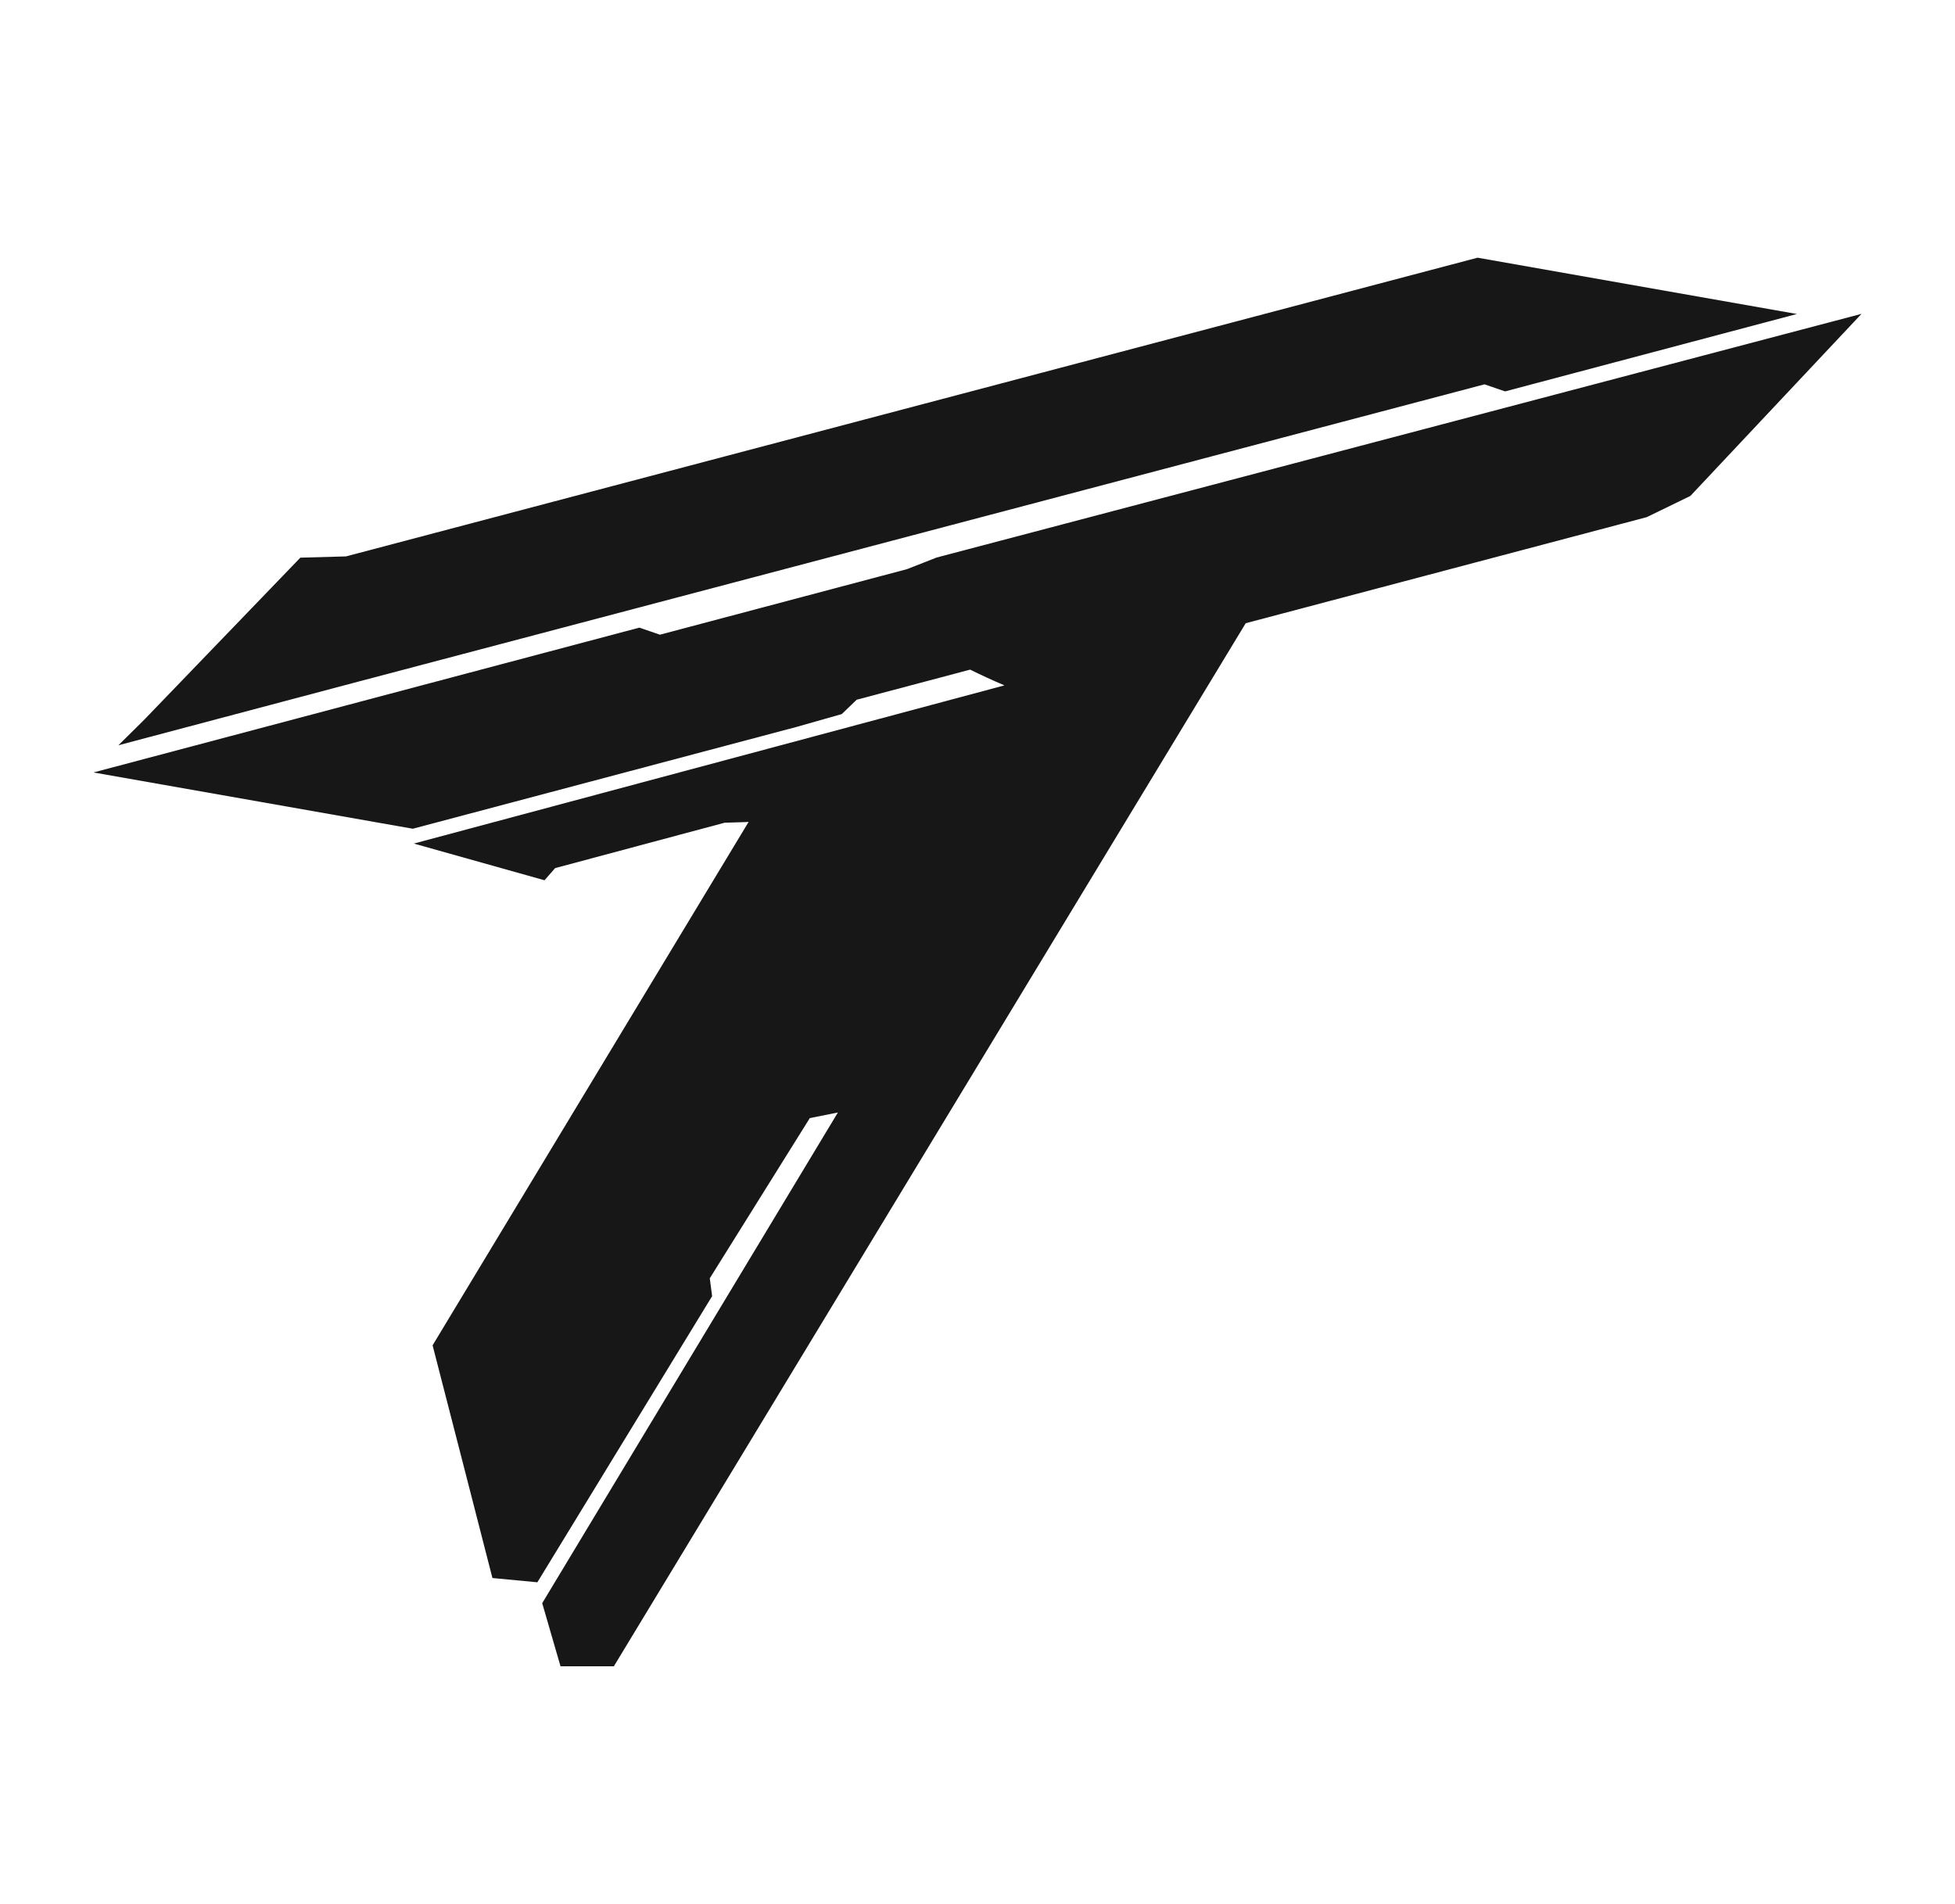
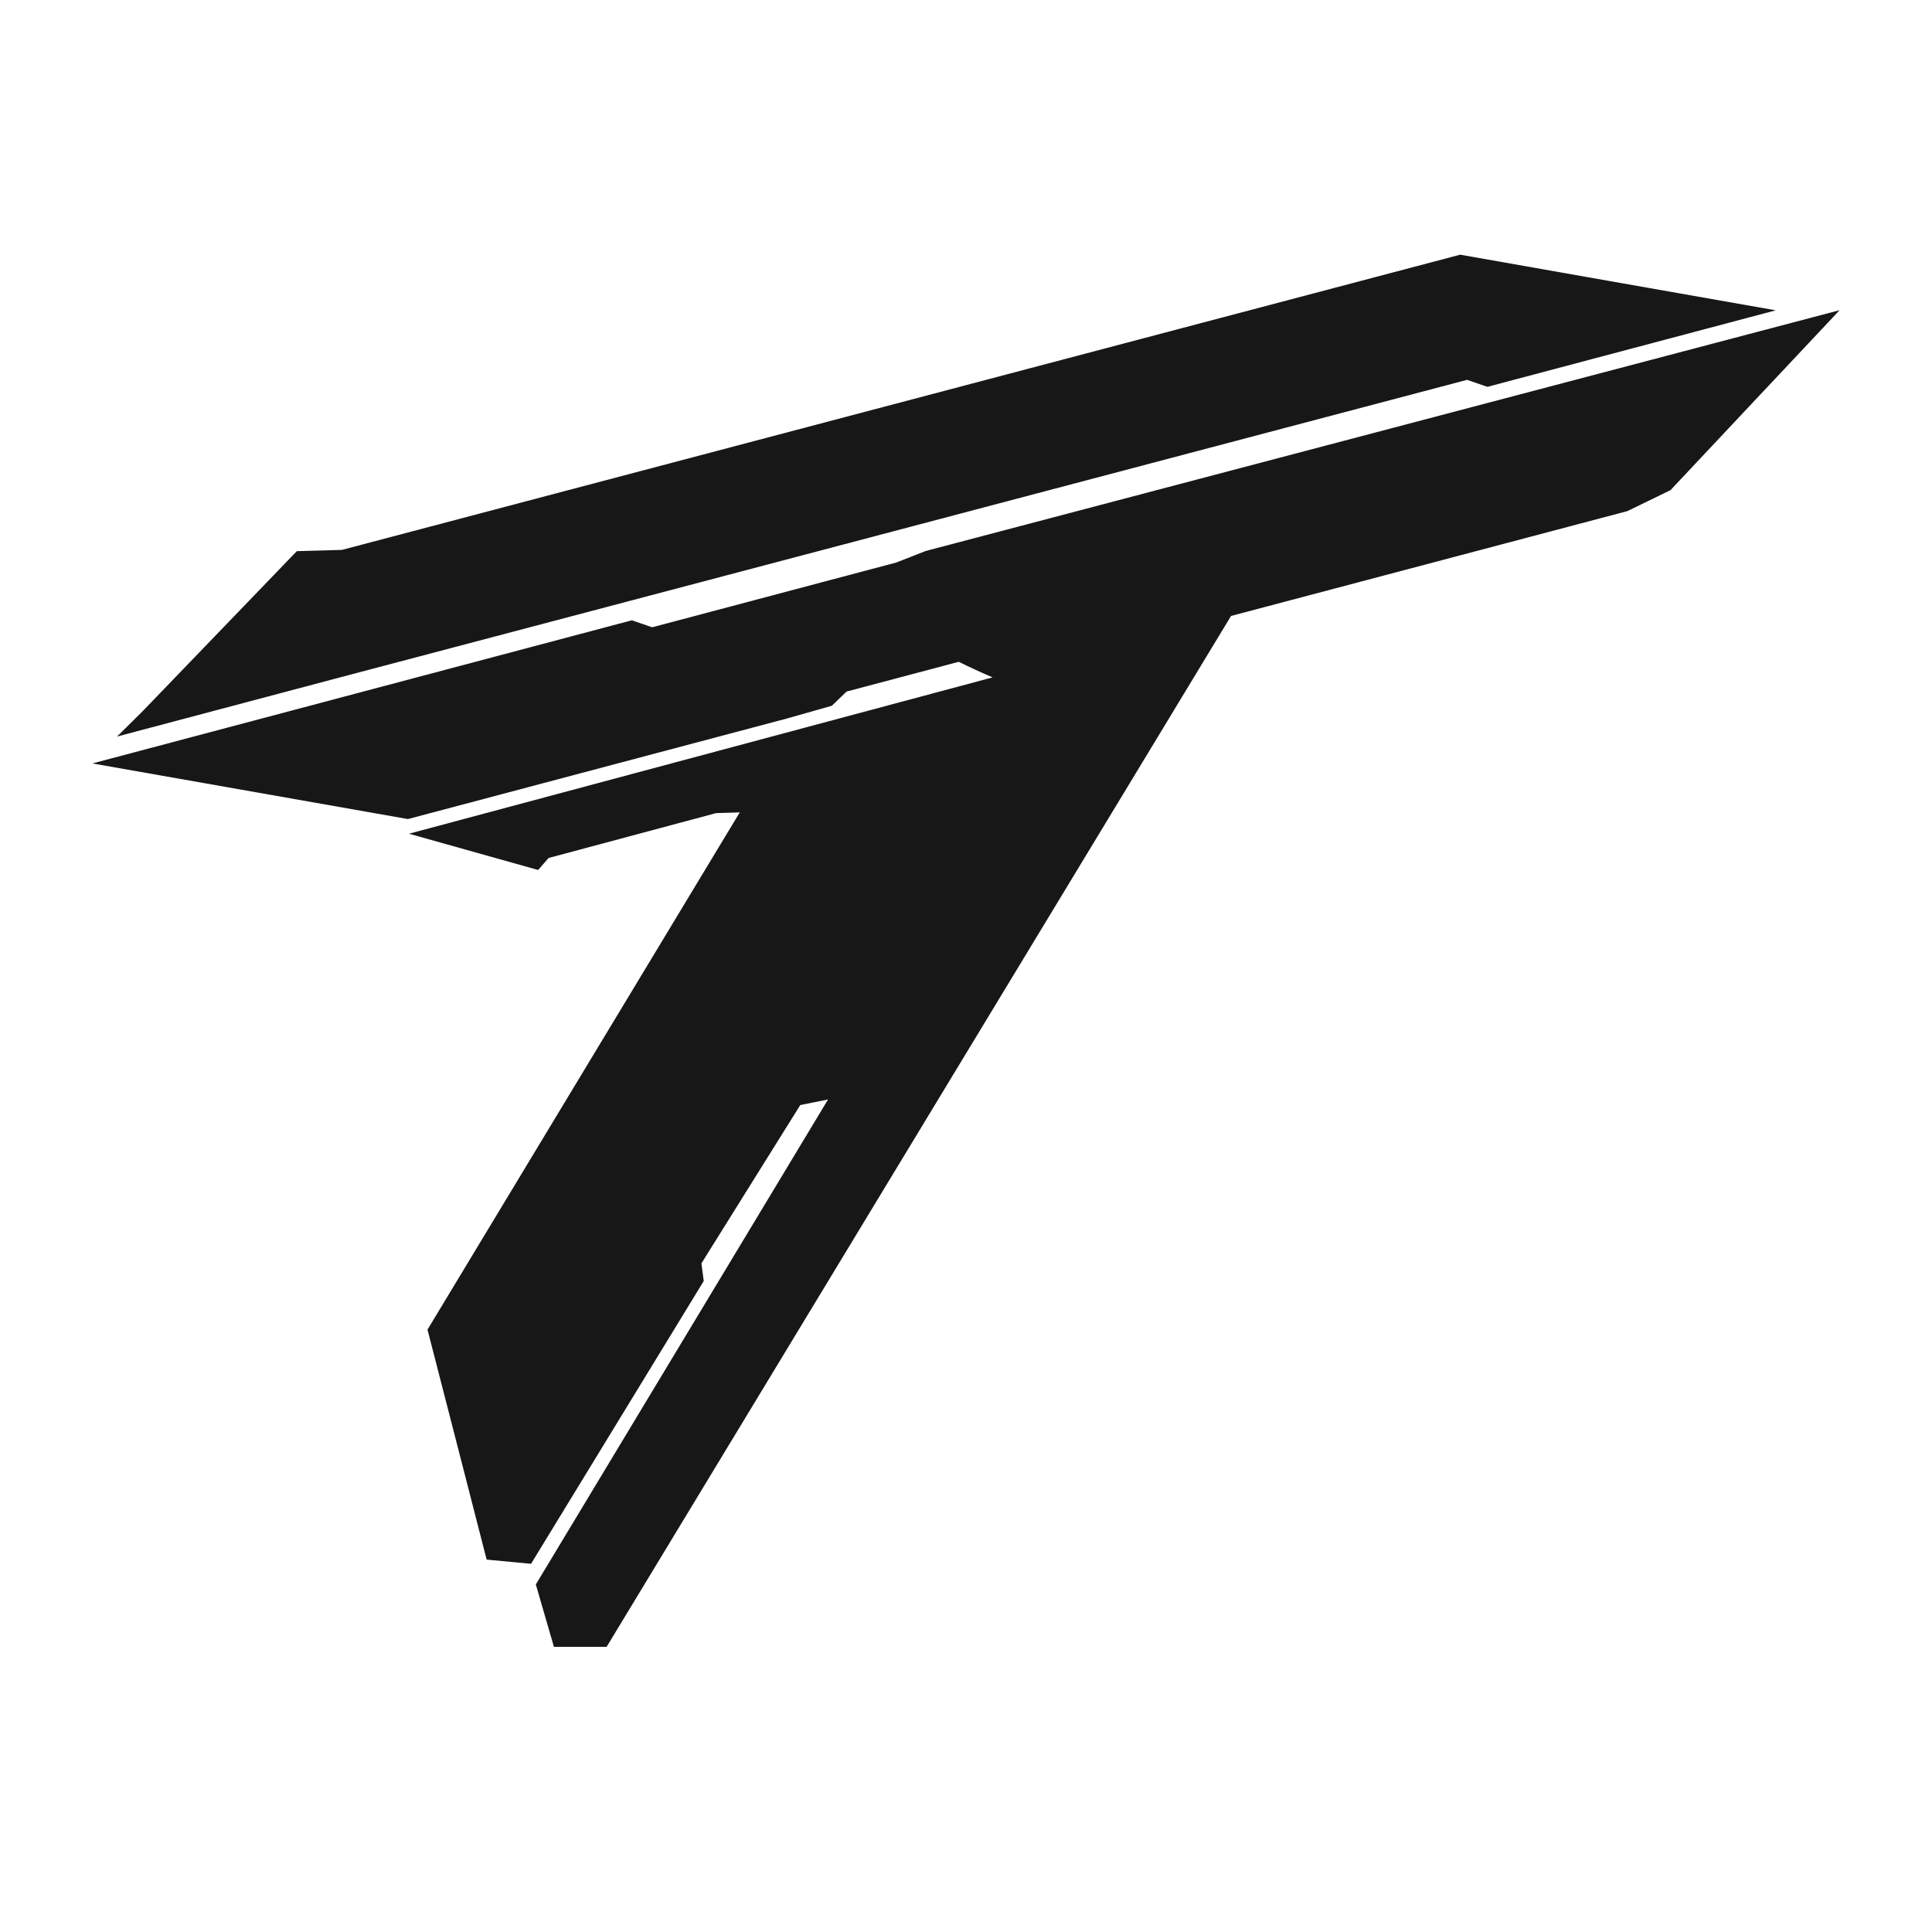
- <svg xmlns="http://www.w3.org/2000/svg" viewBox="10 55 190 185" role="img" aria-label="Tiles">
-   <g transform="matrix(1.73393,0,0,1.73393,-170.638,-212.2975)">
+ <svg xmlns="http://www.w3.org/2000/svg" width="190" height="190" viewBox="10 55 190 190" role="img" aria-label="Tiles">
+   <style>
+     .tiles-favicon-light-scheme {
+       display: inline;
+     }
+     .tiles-favicon-dark-scheme {
+       display: none;
+     }
+     @media (prefers-color-scheme: dark) {
+       .tiles-favicon-light-scheme {
+         display: none;
+       }
+       .tiles-favicon-dark-scheme {
+         display: inline;
+       }
+     }
+   </style>
+   <g class="tiles-favicon-light-scheme" transform="matrix(1.73393,0,0,1.73393,-170.638,-212.2975)">
    <path fill="#171717" style="stroke-width:1.918" d="m 186.996,168.602 -63.425,16.744 -2.558,0.071 -8.73,9.063 -1.466,1.452 13.143,-3.487 63.425,-16.744 1.154,0.396 1.41,-0.374 14.945,-3.965 -9.424,-1.661 z m 21.52,3.148 -51.837,13.658 -1.664,0.653 -13.848,3.674 -1.154,-0.396 -1.41,0.374 -14.019,3.72 -0.221,0.059 -0.705,0.187 -14.24,3.778 9.425,1.661 8.473,1.494 21.485,-5.701 2.558,-0.726 0.836,-0.805 6.36,-1.687 c 0.532,0.262 1.207,0.581 1.922,0.883 l -10.574,2.832 -22.529,6.035 7.324,2.057 0.596,-0.681 9.497,-2.544 1.132,-0.034 0.214,-0.011 -17.712,29.339 1.859,7.221 1.495,5.823 2.519,0.239 9.795,-16.04 -0.132,-1 5.606,-8.979 1.575,-0.315 -16.573,27.505 1.026,3.537 h 2.99 l 35.415,-58.468 22.478,-5.946 2.447,-1.19 2.085,-2.22 z" />
  </g>
+   <g class="tiles-favicon-dark-scheme" transform="matrix(1.73393,0,0,1.73393,-170.638,-212.2975)">
+     <path fill="#fafafa" style="stroke-width:1.918" d="m 186.996,168.602 -63.425,16.744 -2.558,0.071 -8.73,9.063 -1.466,1.452 13.143,-3.487 63.425,-16.744 1.154,0.396 1.41,-0.374 14.945,-3.965 -9.424,-1.661 z m 21.52,3.148 -51.837,13.658 -1.664,0.653 -13.848,3.674 -1.154,-0.396 -1.41,0.374 -14.019,3.72 -0.221,0.059 -0.705,0.187 -14.24,3.778 9.425,1.661 8.473,1.494 21.485,-5.701 2.558,-0.726 0.836,-0.805 6.36,-1.687 c 0.532,0.262 1.207,0.581 1.922,0.883 l -10.574,2.832 -22.529,6.035 7.324,2.057 0.596,-0.681 9.497,-2.544 1.132,-0.034 0.214,-0.011 -17.712,29.339 1.859,7.221 1.495,5.823 2.519,0.239 9.795,-16.04 -0.132,-1 5.606,-8.979 1.575,-0.315 -16.573,27.505 1.026,3.537 h 2.99 l 35.415,-58.468 22.478,-5.946 2.447,-1.19 2.085,-2.22 z" />
+   </g>
</svg>
